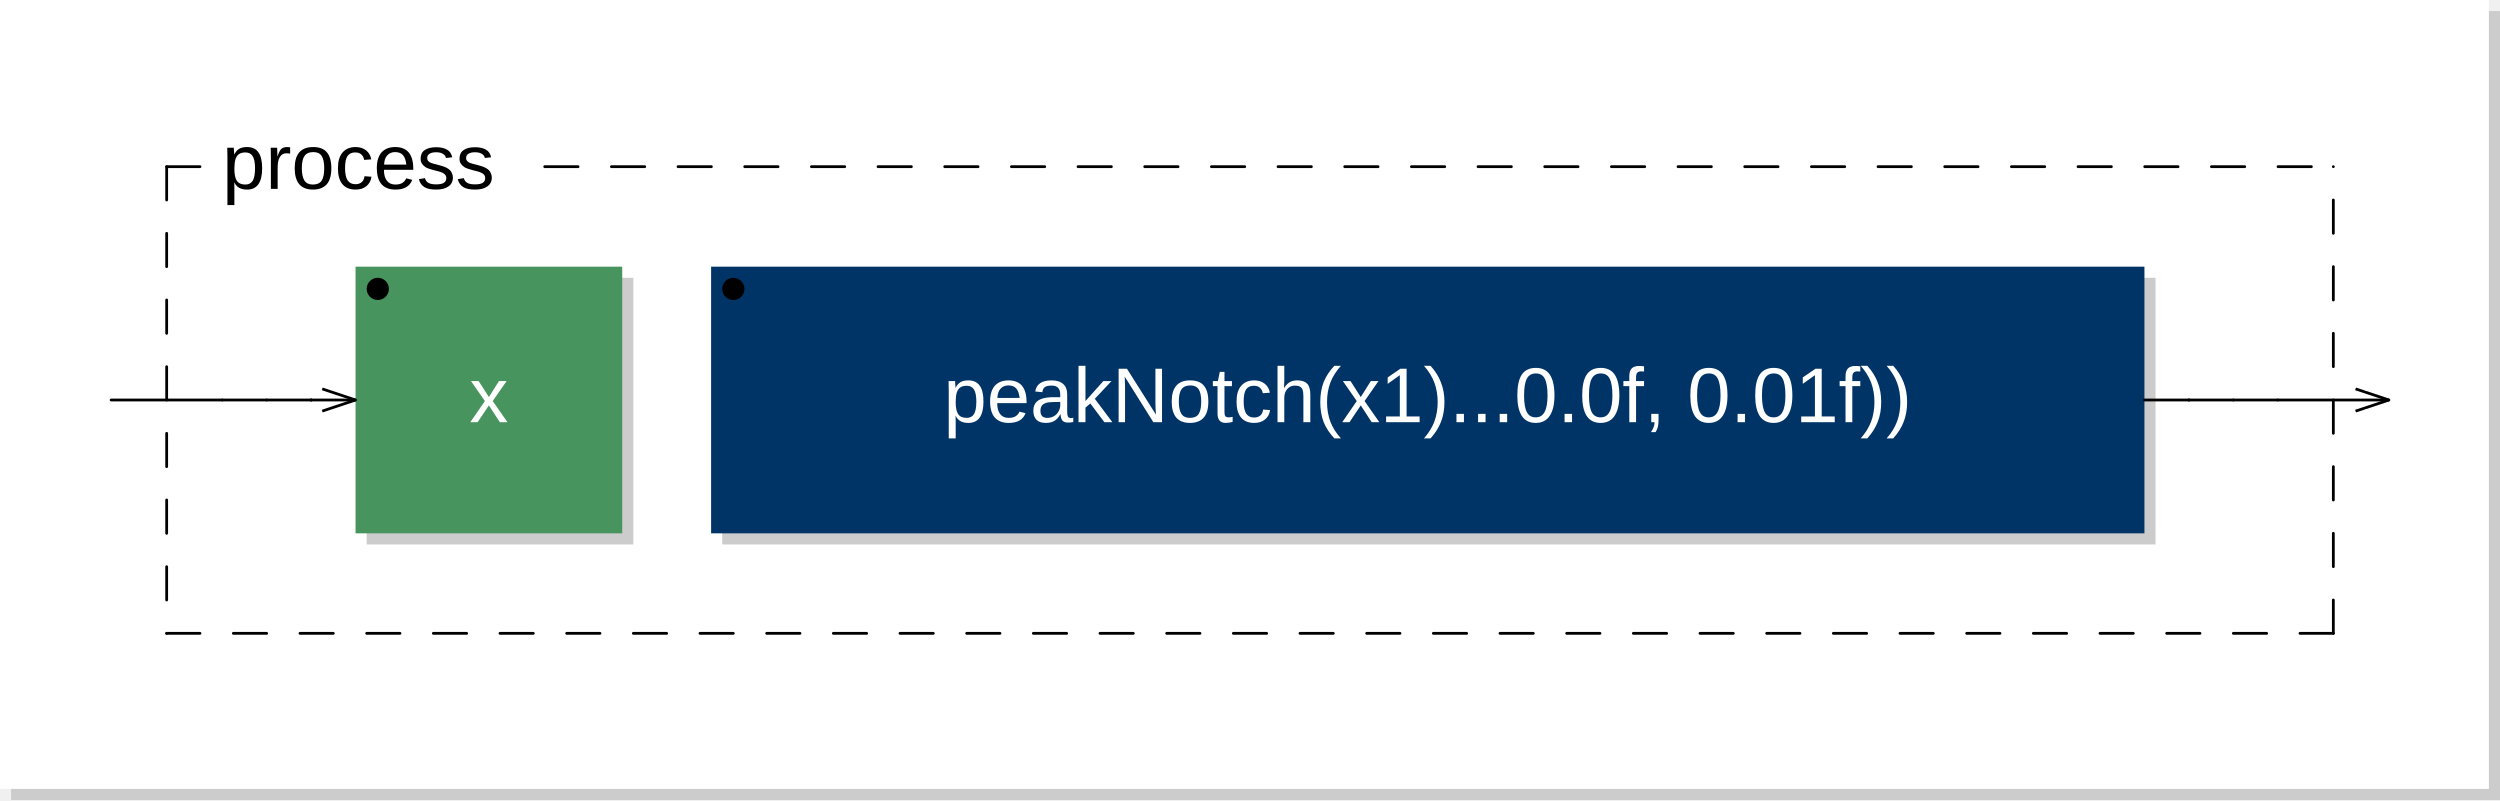
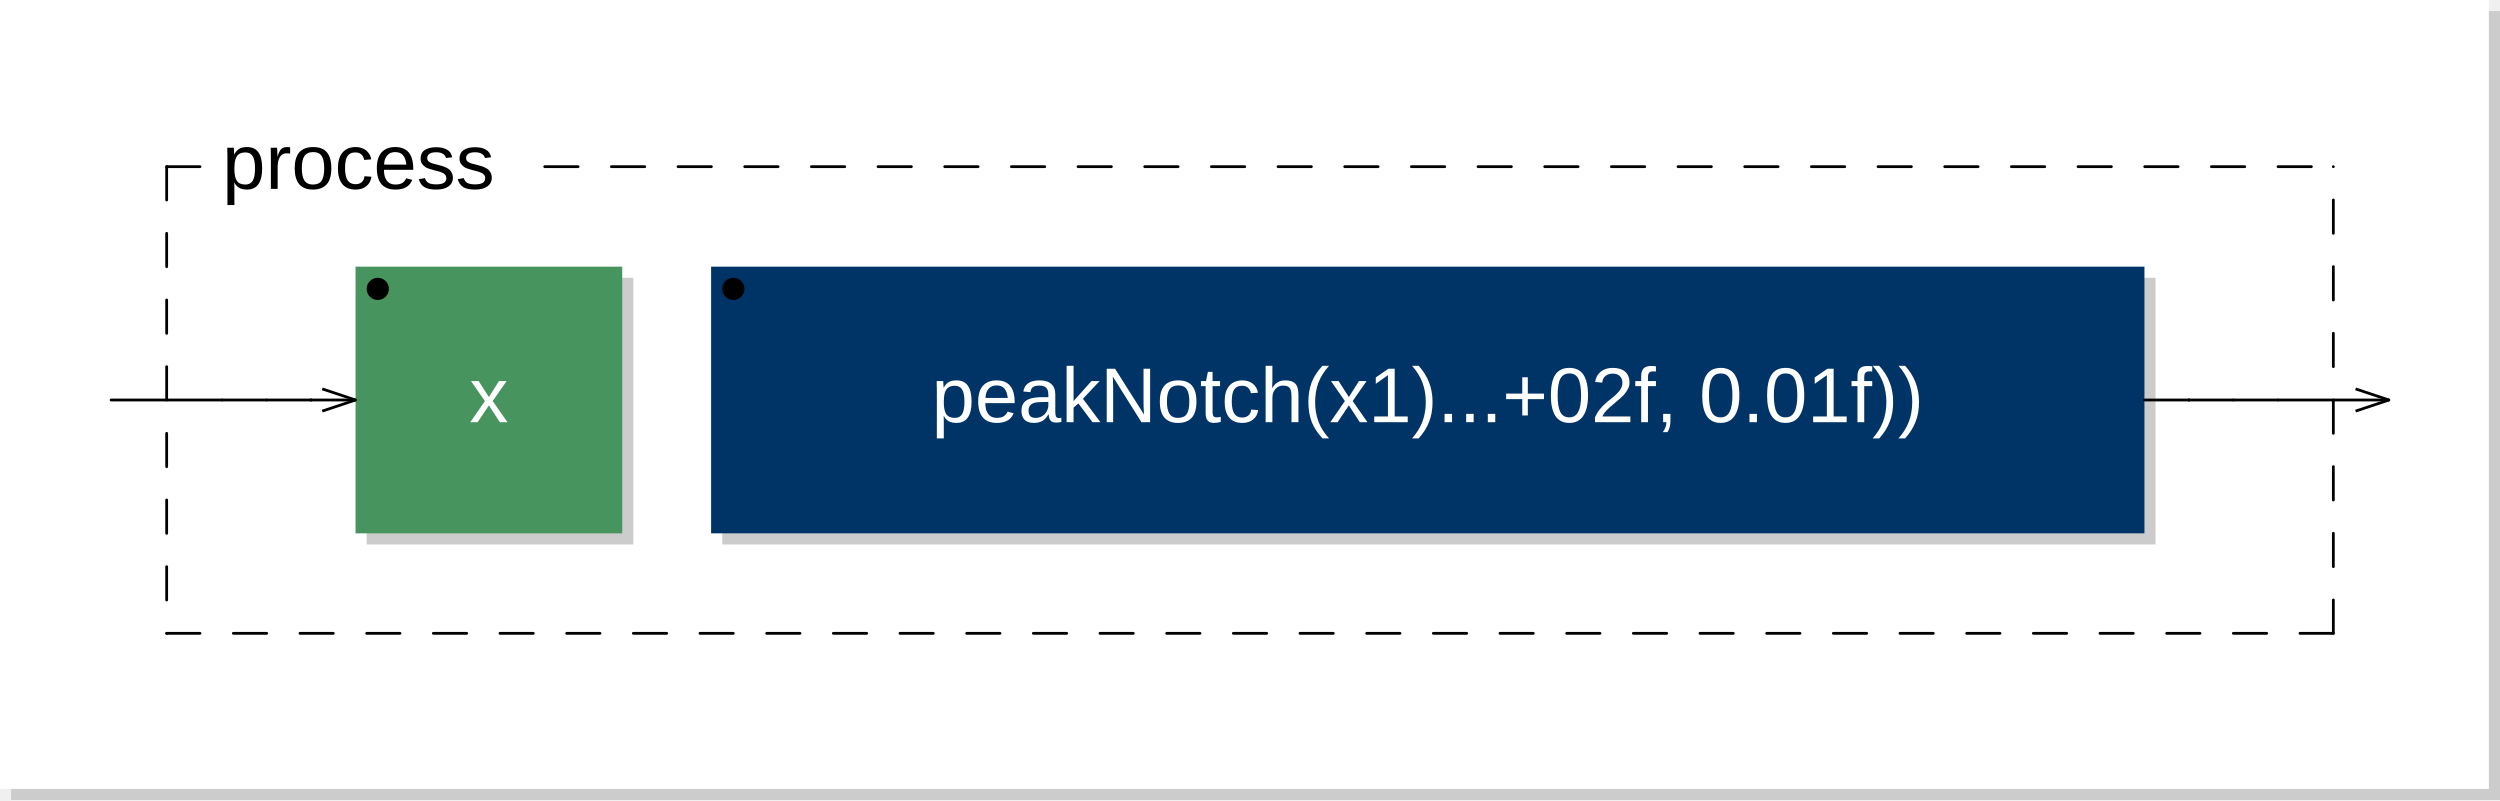
<svg xmlns="http://www.w3.org/2000/svg" xmlns:xlink="http://www.w3.org/1999/xlink" viewBox="0 0 225 72" width="112.5mm" height="36mm" version="1.1">
  <rect x="1" y="1" width="224" height="71" rx="0" ry="0" style="stroke:none;fill:#cccccc;" />
  <rect x="0" y="0" width="224" height="71" rx="0" ry="0" style="stroke:none;fill:#ffffff;" />
  <text x="10" y="7" font-family="Arial" font-size="7" />
  <rect x="33" y="25" width="24" height="24" rx="0" ry="0" style="stroke:none;fill:#cccccc;" />
  <rect x="32" y="24" width="24" height="24" rx="0" ry="0" style="stroke:none;fill:#47945E;" />
  <text x="44" y="38" font-family="Arial" font-size="7" text-anchor="middle" fill="#FFFFFF">x</text>
  <circle cx="34" cy="26" r="1" />
  <line x1="29" y1="35" x2="32" y2="36" transform="rotate(0,32,36)" style="stroke: black; stroke-width:0.25;" />
  <line x1="29" y1="37" x2="32" y2="36" transform="rotate(0,32,36)" style="stroke: black; stroke-width:0.25;" />
-   <a xlink:href="peakNotch-0x7f80346c6620.svg">
+   <a xlink:href="peakNotch-0x15a6d94f0.svg">
    <rect x="65" y="25" width="129" height="24" rx="0" ry="0" style="stroke:none;fill:#cccccc;" />
    <rect x="64" y="24" width="129" height="24" rx="0" ry="0" style="stroke:none;fill:#003366;" />
  </a>
-   <a xlink:href="peakNotch-0x7f80346c6620.svg">
-     <text x="128.5" y="38" font-family="Arial" font-size="7" text-anchor="middle" fill="#FFFFFF">peakNotch(x1)...0.0f, 0.01f))</text>
+   <a xlink:href="peakNotch-0x15a6d94f0.svg">
+     <text x="128.5" y="38" font-family="Arial" font-size="7" text-anchor="middle" fill="#FFFFFF">peakNotch(x1)...+02f, 0.01f))</text>
  </a>
  <circle cx="66" cy="26" r="1" />
  <line x1="15" y1="15" x2="15" y2="57" style="stroke: black; stroke-linecap:round; stroke-width:0.25; stroke-dasharray:3,3;" />
  <line x1="15" y1="57" x2="210" y2="57" style="stroke: black; stroke-linecap:round; stroke-width:0.25; stroke-dasharray:3,3;" />
  <line x1="210" y1="57" x2="210" y2="15" style="stroke: black; stroke-linecap:round; stroke-width:0.25; stroke-dasharray:3,3;" />
  <line x1="15" y1="15" x2="20" y2="15" style="stroke: black; stroke-linecap:round; stroke-width:0.25; stroke-dasharray:3,3;" />
  <line x1="49.025" y1="15" x2="210" y2="15" style="stroke: black; stroke-linecap:round; stroke-width:0.25; stroke-dasharray:3,3;" />
  <text x="20" y="17" font-family="Arial" font-size="7">process</text>
  <line x1="212" y1="35" x2="215" y2="36" transform="rotate(0,215,36)" style="stroke: black; stroke-width:0.25;" />
  <line x1="212" y1="37" x2="215" y2="36" transform="rotate(0,215,36)" style="stroke: black; stroke-width:0.25;" />
  <line x1="10" y1="36" x2="20" y2="36" style="stroke:black; stroke-linecap:round; stroke-width:0.25;" />
  <line x1="20" y1="36" x2="24" y2="36" style="stroke:black; stroke-linecap:round; stroke-width:0.25;" />
  <line x1="24" y1="36" x2="28" y2="36" style="stroke:black; stroke-linecap:round; stroke-width:0.25;" />
  <line x1="28" y1="36" x2="28" y2="36" style="stroke:black; stroke-linecap:round; stroke-width:0.25;" />
  <line x1="28" y1="36" x2="32" y2="36" style="stroke:black; stroke-linecap:round; stroke-width:0.25;" />
  <line x1="193" y1="36" x2="197" y2="36" style="stroke:black; stroke-linecap:round; stroke-width:0.25;" />
  <line x1="197" y1="36" x2="197" y2="36" style="stroke:black; stroke-linecap:round; stroke-width:0.25;" />
  <line x1="197" y1="36" x2="201" y2="36" style="stroke:black; stroke-linecap:round; stroke-width:0.25;" />
  <line x1="201" y1="36" x2="205" y2="36" style="stroke:black; stroke-linecap:round; stroke-width:0.25;" />
  <line x1="205" y1="36" x2="215" y2="36" style="stroke:black; stroke-linecap:round; stroke-width:0.25;" />
</svg>
